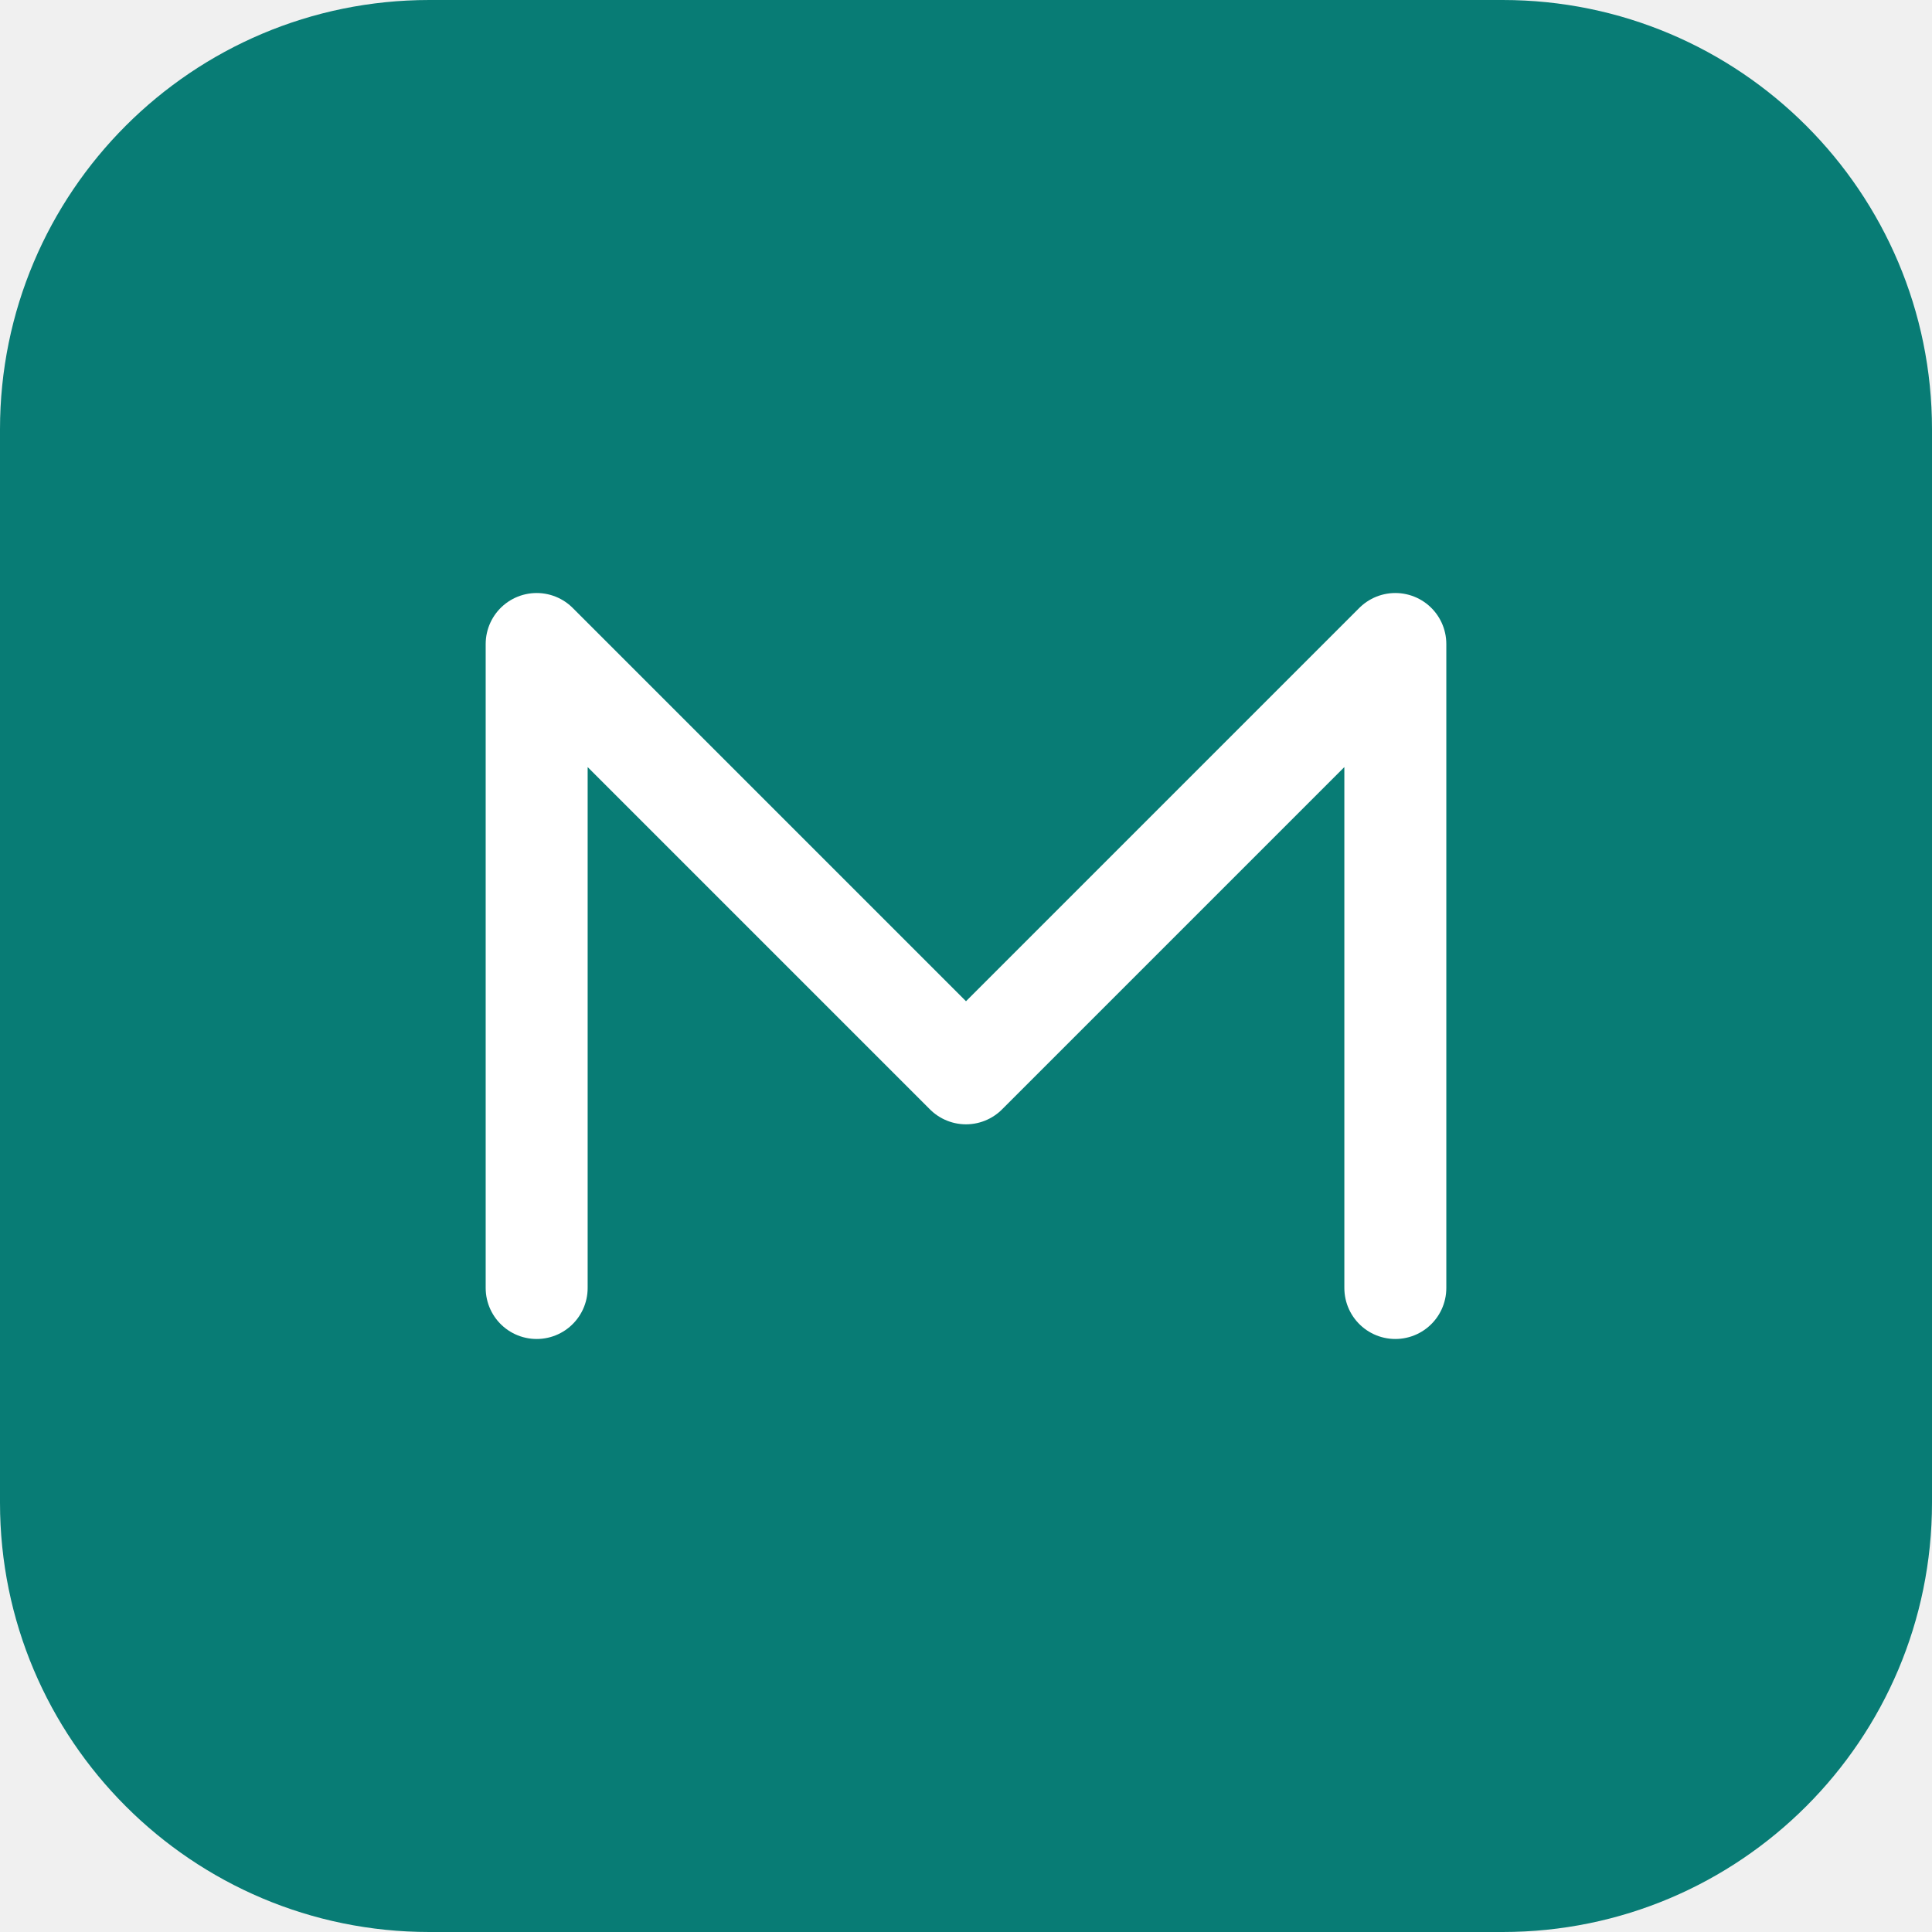
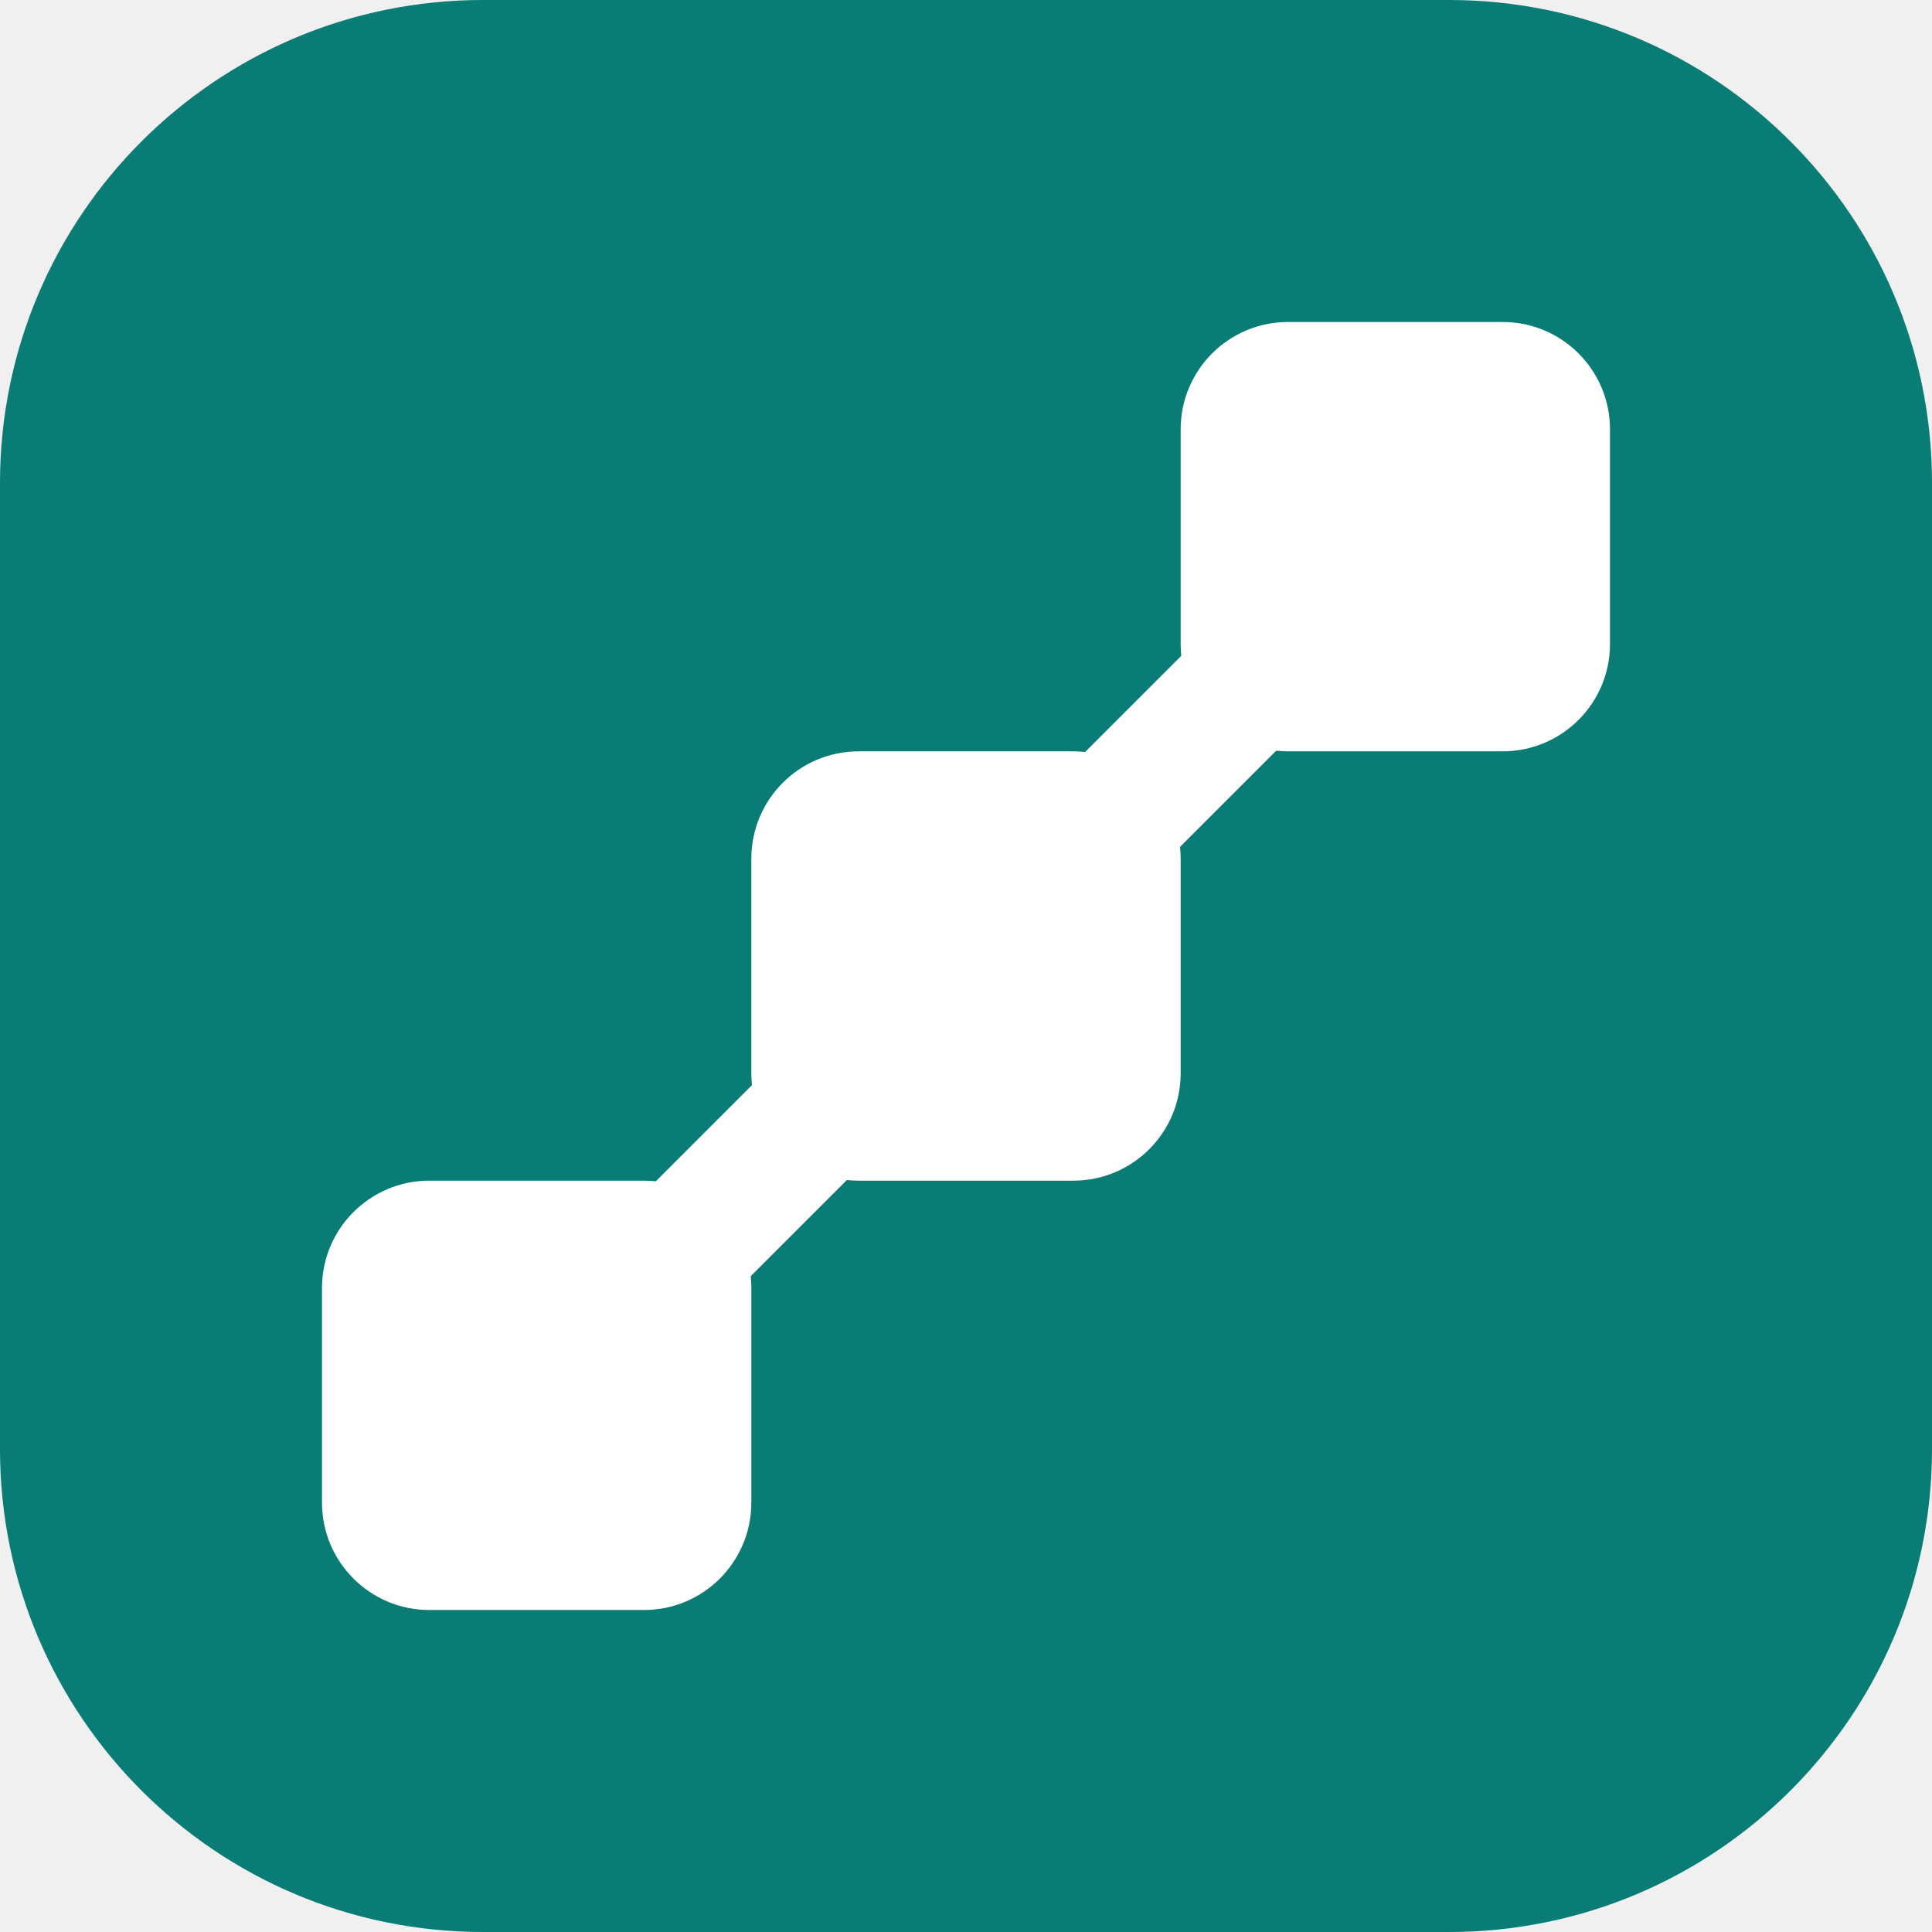
<svg xmlns="http://www.w3.org/2000/svg" viewBox="0 0 36 36">
-   <rect width="36" height="36" rx="8" fill="#087c75" />
-   <path d="M10 24V12l8 8 8-8v12" fill="none" stroke="#fff" stroke-width="1.9" stroke-linecap="round" stroke-linejoin="round" />
+   <rect width="36" height="36" rx="9" fill="#087c75" />
+   <path d="M10 26 18 18 26 10" fill="none" stroke="#fff" stroke-width="2.5" />
+   <g fill="#fff">
+     <rect x="6" y="22" width="8" height="8" rx="2" />
+     <rect x="14" y="14" width="8" height="8" rx="2" />
+     <rect x="22" y="6" width="8" height="8" rx="2" />
+   </g>
</svg>
